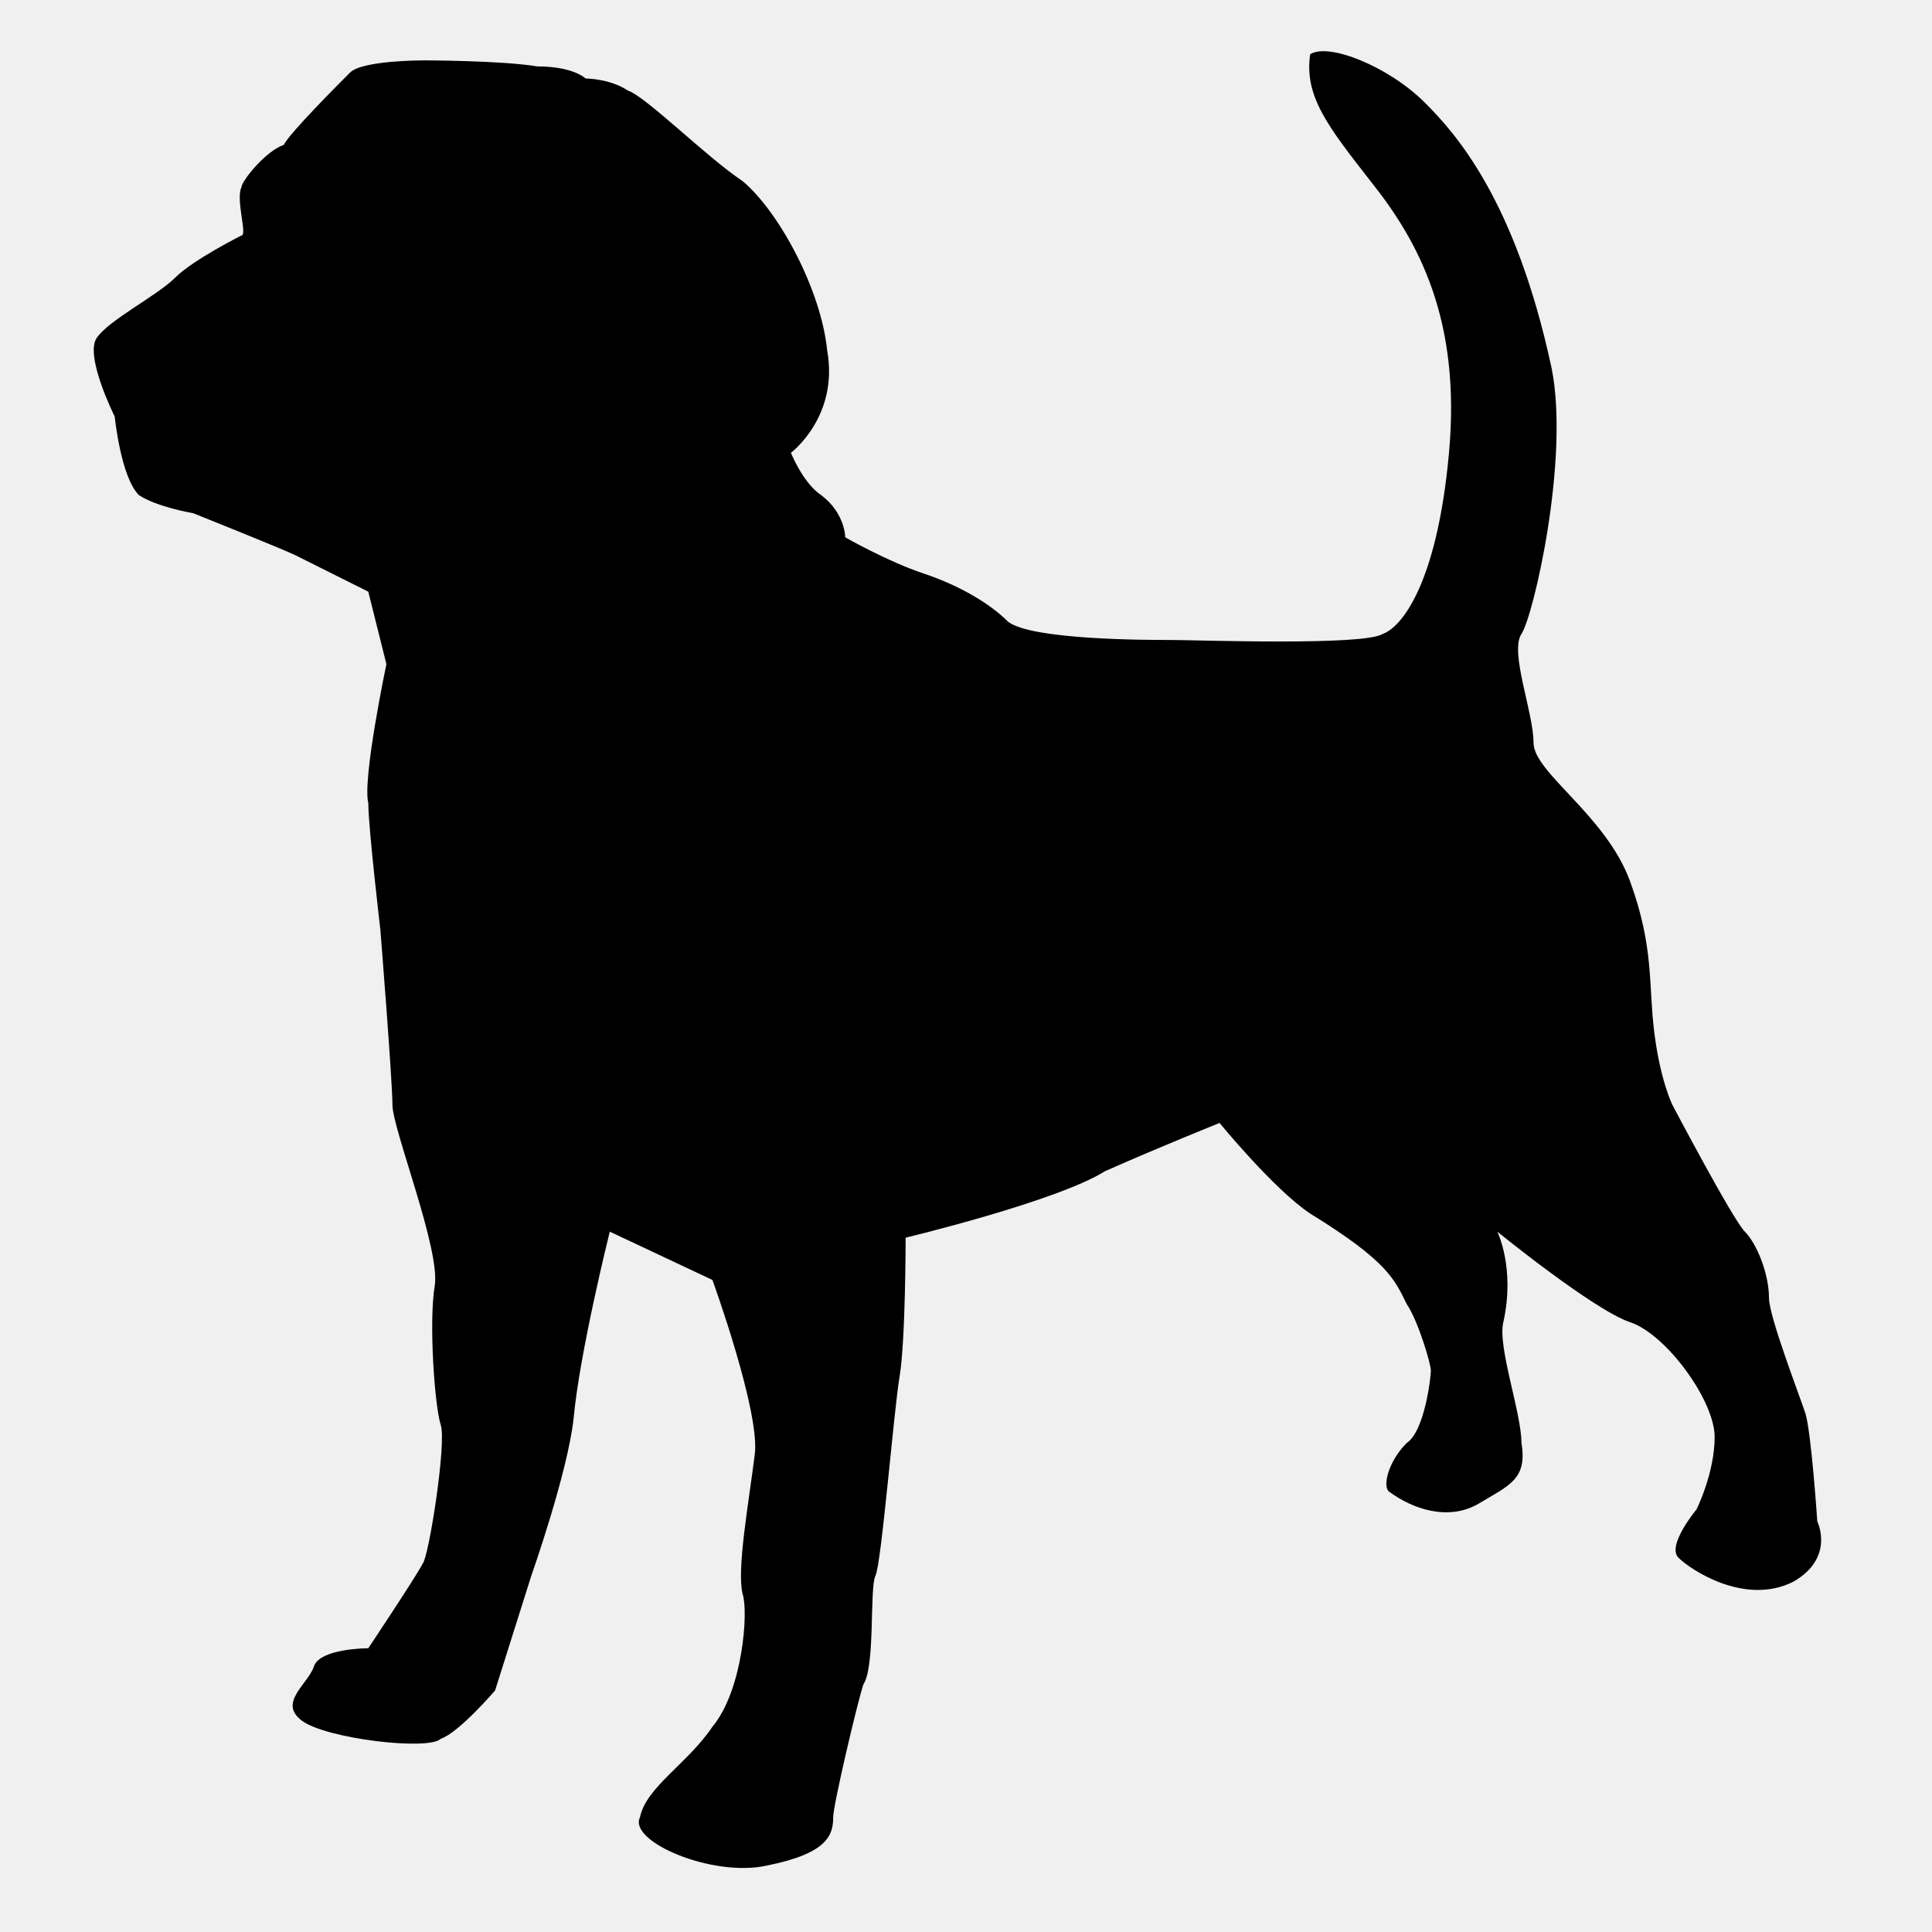
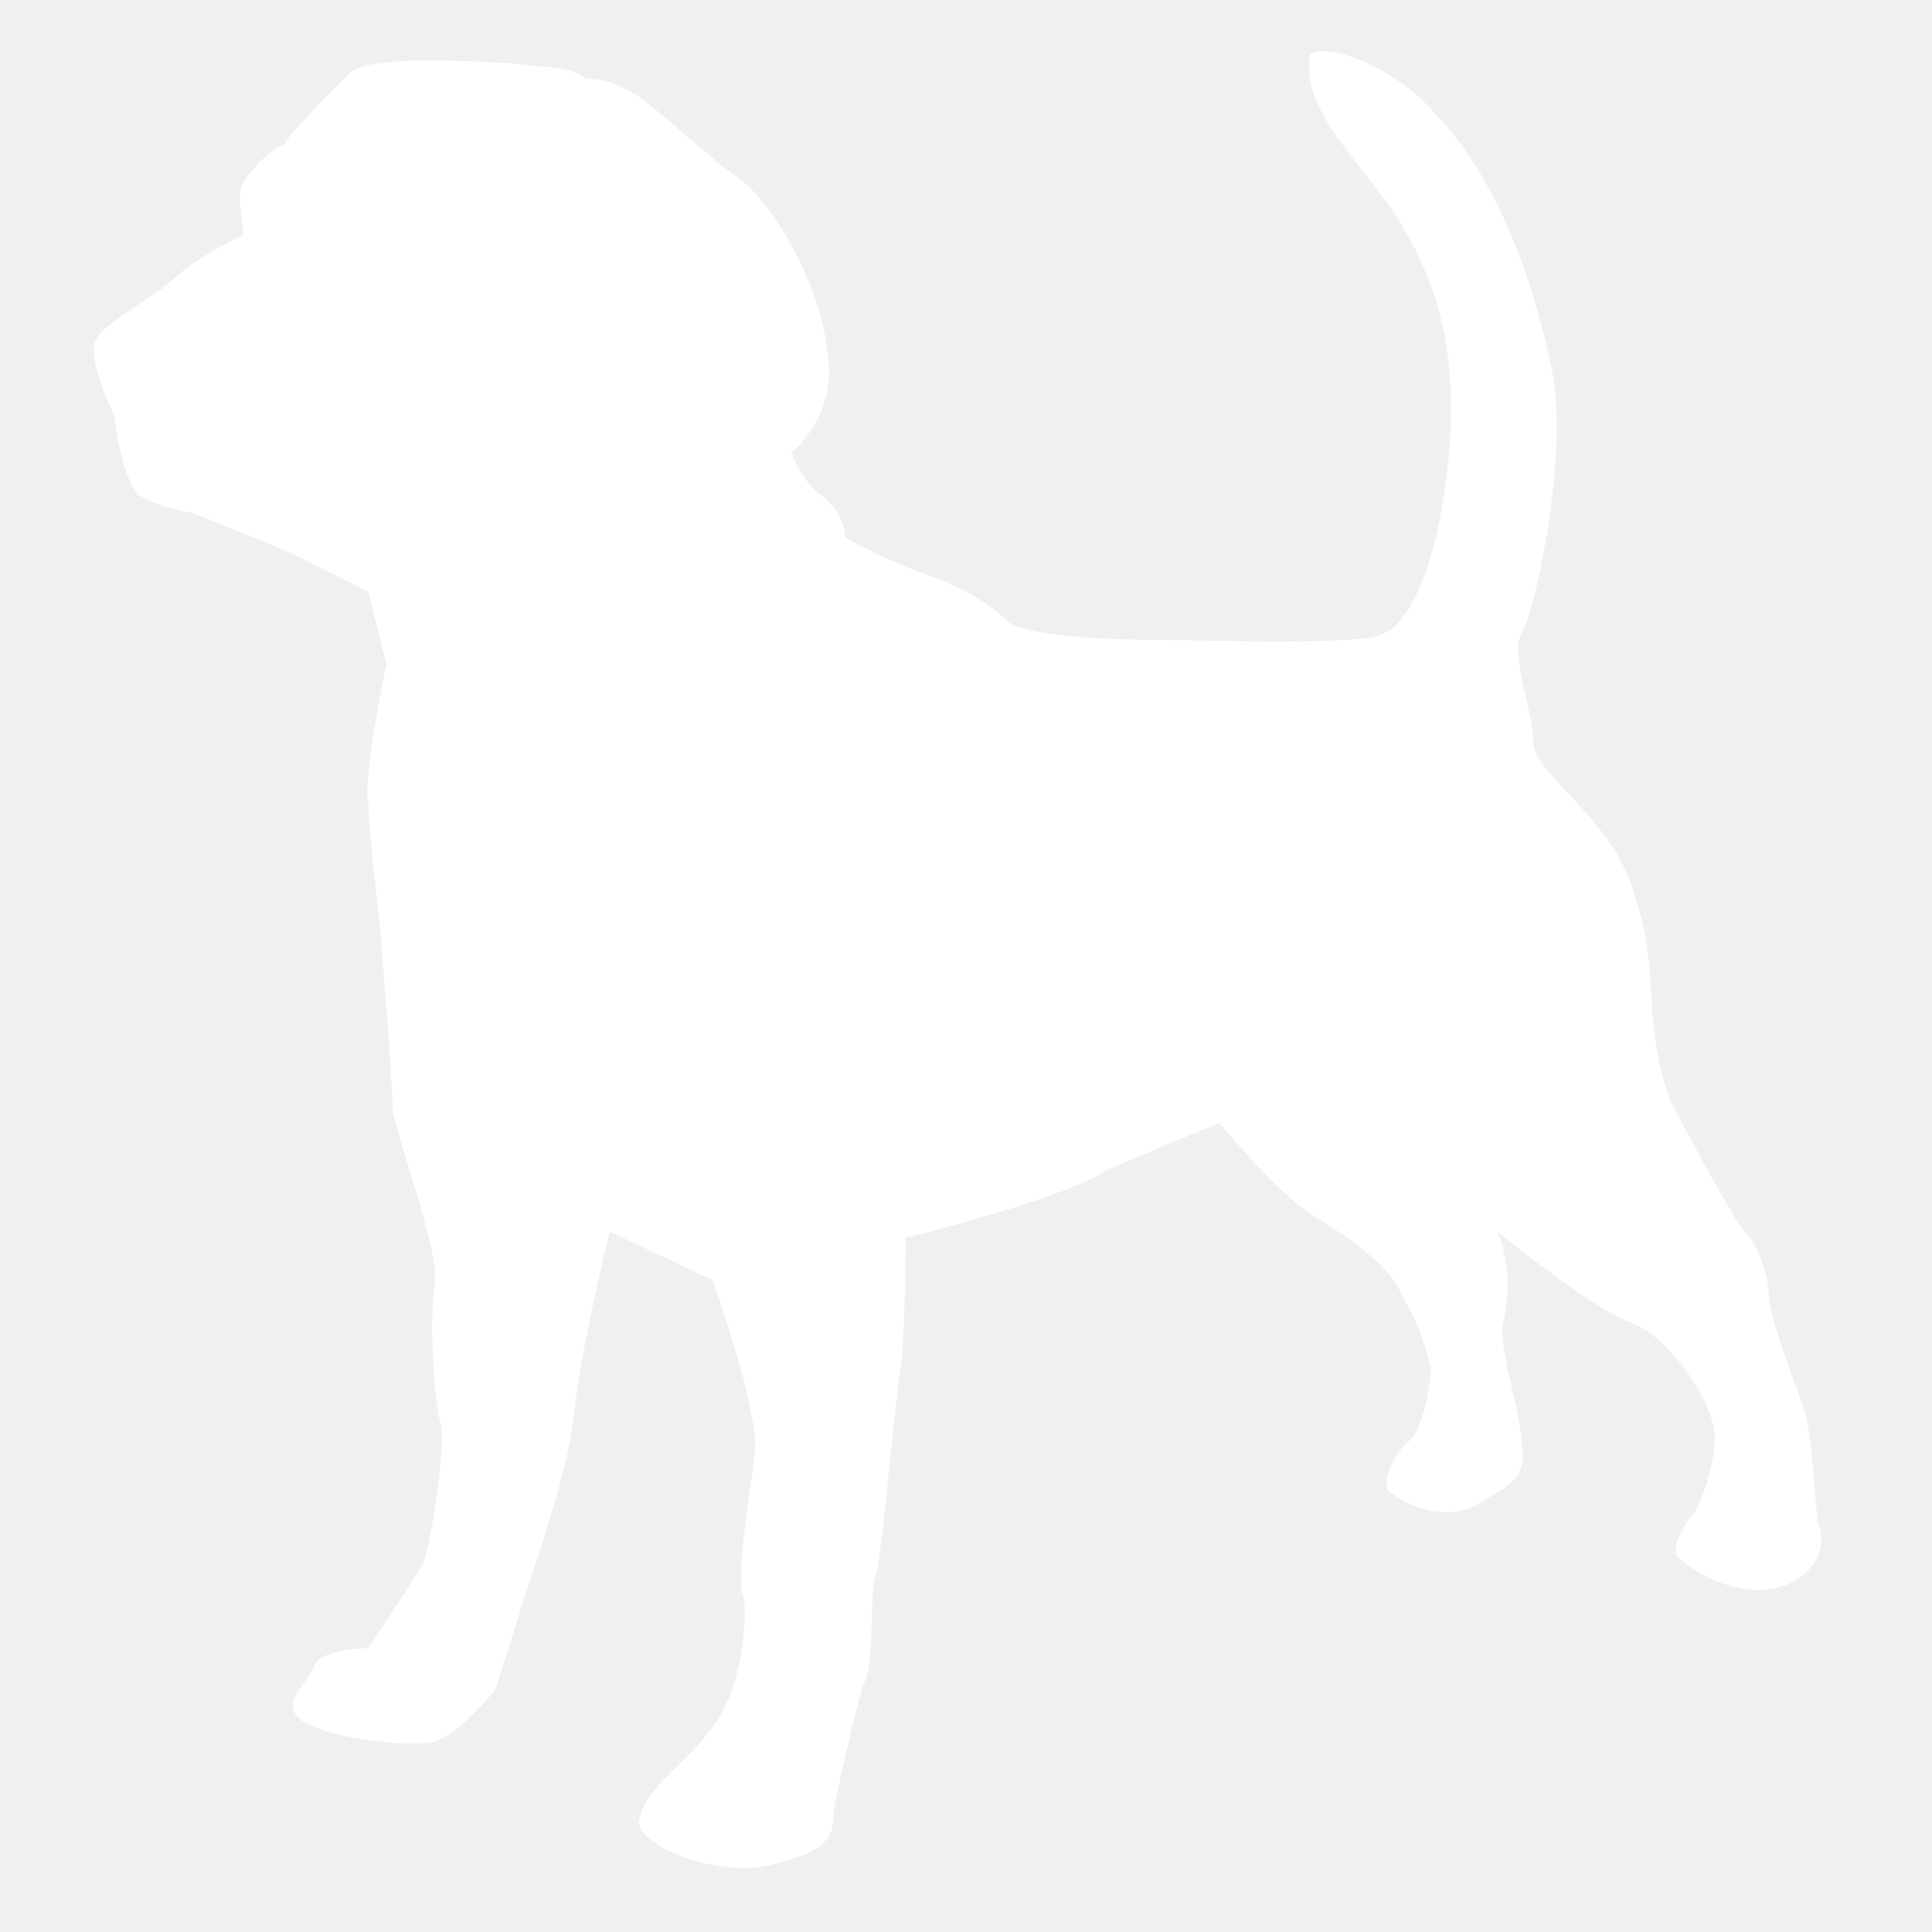
- <svg xmlns="http://www.w3.org/2000/svg" version="1.1" id="Layer_1" x="0px" y="0px" viewBox="0 0 32 32" xml:space="preserve">
-   <path d="M4,3.9c0,0-0.8,0.4-1.1,0.7c-0.3,0.3-1.1,0.7-1.3,1s0.3,1.3,0.3,1.3s0.1,1,0.4,1.3c0.3,0.2,0.9,0.3,0.9,0.3s1.5,0.6,1.7,0.7  c0.2,0.1,1.2,0.6,1.2,0.6L6.4,11c0,0-0.4,1.9-0.3,2.3c0,0.4,0.2,2.1,0.2,2.1s0.2,2.5,0.2,2.9c0,0.4,0.8,2.4,0.7,3s0,2,0.1,2.3  c0.1,0.3-0.2,2.2-0.3,2.3c-0.1,0.2-0.9,1.4-0.9,1.4s-0.8,0-0.9,0.3S4.6,28.2,5,28.5c0.4,0.3,2.1,0.5,2.3,0.3C7.6,28.7,8.2,28,8.2,28  l0.6-1.9c0,0,0.6-1.7,0.7-2.6c0.1-1.1,0.6-3.1,0.6-3.1l1.7,0.8c0,0,0.8,2.2,0.7,2.9c-0.1,0.8-0.3,1.9-0.2,2.3c0.1,0.3,0,1.6-0.5,2.2  c-0.4,0.6-1.1,1-1.2,1.5c-0.2,0.4,1.2,1,2.1,0.8c1-0.2,1.1-0.5,1.1-0.8c0-0.2,0.4-1.9,0.5-2.2c0.2-0.3,0.1-1.6,0.2-1.8  c0.1-0.2,0.3-2.7,0.4-3.3c0.1-0.6,0.1-2.3,0.1-2.3s2.5-0.6,3.3-1.1c0.9-0.4,1.9-0.8,1.9-0.8s0.9,1.1,1.5,1.5  c1.3,0.8,1.4,1.1,1.6,1.5c0.2,0.3,0.4,1,0.4,1.1c0,0.1-0.1,1-0.4,1.2c-0.3,0.3-0.4,0.7-0.3,0.8c0.4,0.3,1,0.5,1.5,0.2  c0.5-0.3,0.8-0.4,0.7-1c0-0.5-0.4-1.6-0.3-2c0.2-0.9-0.1-1.5-0.1-1.5s1.6,1.3,2.2,1.5c0.6,0.2,1.4,1.3,1.4,1.9  c0,0.6-0.3,1.2-0.3,1.2s-0.5,0.6-0.3,0.8c0.2,0.2,1.1,0.8,1.9,0.4c0.7-0.4,0.4-1,0.4-1s-0.1-1.5-0.2-1.8c-0.1-0.3-0.6-1.6-0.6-1.9  c0-0.4-0.2-0.9-0.4-1.1s-1.2-2.1-1.2-2.1s-0.2-0.4-0.3-1.2c-0.1-0.8,0-1.4-0.4-2.5s-1.6-1.8-1.6-2.3c0-0.5-0.4-1.5-0.2-1.8  c0.2-0.3,0.8-2.9,0.5-4.4c-0.6-2.8-1.6-3.9-2.1-4.4c-0.6-0.6-1.6-1-1.9-0.8C21.6,1.6,22,2.1,22.7,3c0.8,1,1.5,2.3,1.3,4.5  s-0.8,2.9-1.1,3c-0.3,0.2-3.1,0.1-3.5,0.1s-2.3,0-2.7-0.3c-0.3-0.3-0.8-0.6-1.4-0.8S14,8.9,14,8.9s0-0.4-0.4-0.7  c-0.3-0.2-0.5-0.7-0.5-0.7s0.8-0.6,0.6-1.7c-0.1-1-0.8-2.3-1.4-2.8c-0.6-0.4-1.6-1.4-1.9-1.5c-0.3-0.2-0.7-0.2-0.7-0.2  S9.5,1.1,8.9,1.1C8.3,1,7,1,7,1s-1,0-1.2,0.2s-1,1-1.1,1.2C4.4,2.5,4,3,4,3.1C3.9,3.3,4.1,3.9,4,3.9L4,3.9z" />
+ <svg xmlns="http://www.w3.org/2000/svg" version="1.1" id="dog" x="0px" y="0px" viewBox="0 0 32 32" style="enable-background:new 0 0 32 32;" xml:space="preserve">
+   <style type="text/css">
+ 	.st0{fill:#FFFFFF;}
+ </style>
+   <path class="st0" d="M4,3.9c0,0-0.8,0.4-1.1,0.7c-0.3,0.3-1.1,0.7-1.3,1s0.3,1.3,0.3,1.3s0.1,1,0.4,1.3c0.3,0.2,0.9,0.3,0.9,0.3  s1.5,0.6,1.7,0.7c0.2,0.1,1.2,0.6,1.2,0.6L6.4,11c0,0-0.4,1.9-0.3,2.3c0,0.4,0.2,2.1,0.2,2.1s0.2,2.5,0.2,2.9s0.8,2.4,0.7,3  s0,2,0.1,2.3S7.1,25.8,7,25.9c-0.1,0.2-0.9,1.4-0.9,1.4s-0.8,0-0.9,0.3S4.6,28.2,5,28.5s2.1,0.5,2.3,0.3C7.6,28.7,8.2,28,8.2,28  l0.6-1.9c0,0,0.6-1.7,0.7-2.6c0.1-1.1,0.6-3.1,0.6-3.1l1.7,0.8c0,0,0.8,2.2,0.7,2.9c-0.1,0.8-0.3,1.9-0.2,2.3c0.1,0.3,0,1.6-0.5,2.2  c-0.4,0.6-1.1,1-1.2,1.5c-0.2,0.4,1.2,1,2.1,0.8c1-0.2,1.1-0.5,1.1-0.8c0-0.2,0.4-1.9,0.5-2.2c0.2-0.3,0.1-1.6,0.2-1.8  c0.1-0.2,0.3-2.7,0.4-3.3c0.1-0.6,0.1-2.3,0.1-2.3s2.5-0.6,3.3-1.1c0.9-0.4,1.9-0.8,1.9-0.8s0.9,1.1,1.5,1.5  c1.3,0.8,1.4,1.1,1.6,1.5c0.2,0.3,0.4,1,0.4,1.1s-0.1,1-0.4,1.2c-0.3,0.3-0.4,0.7-0.3,0.8c0.4,0.3,1,0.5,1.5,0.2s0.8-0.4,0.7-1  c0-0.5-0.4-1.6-0.3-2c0.2-0.9-0.1-1.5-0.1-1.5s1.6,1.3,2.2,1.5s1.4,1.3,1.4,1.9S28.1,25,28.1,25s-0.5,0.6-0.3,0.8  c0.2,0.2,1.1,0.8,1.9,0.4c0.7-0.4,0.4-1,0.4-1s-0.1-1.5-0.2-1.8s-0.6-1.6-0.6-1.9c0-0.4-0.2-0.9-0.4-1.1s-1.2-2.1-1.2-2.1  s-0.2-0.4-0.3-1.2c-0.1-0.8,0-1.4-0.4-2.5s-1.6-1.8-1.6-2.3s-0.4-1.5-0.2-1.8c0.2-0.3,0.8-2.9,0.5-4.4c-0.6-2.8-1.6-3.9-2.1-4.4  c-0.6-0.6-1.6-1-1.9-0.8c-0.1,0.7,0.3,1.2,1,2.1c0.8,1,1.5,2.3,1.3,4.5s-0.8,2.9-1.1,3c-0.3,0.2-3.1,0.1-3.5,0.1s-2.3,0-2.7-0.3  c-0.3-0.3-0.8-0.6-1.4-0.8S14,8.9,14,8.9s0-0.4-0.4-0.7c-0.3-0.2-0.5-0.7-0.5-0.7s0.8-0.6,0.6-1.7c-0.1-1-0.8-2.3-1.4-2.8  c-0.6-0.4-1.6-1.4-1.9-1.5c-0.3-0.2-0.7-0.2-0.7-0.2S9.5,1.1,8.9,1.1C8.3,1,7,1,7,1S6,1,5.8,1.2s-1,1-1.1,1.2C4.4,2.5,4,3,4,3.1  C3.9,3.3,4.1,3.9,4,3.9L4,3.9z" />
</svg>
